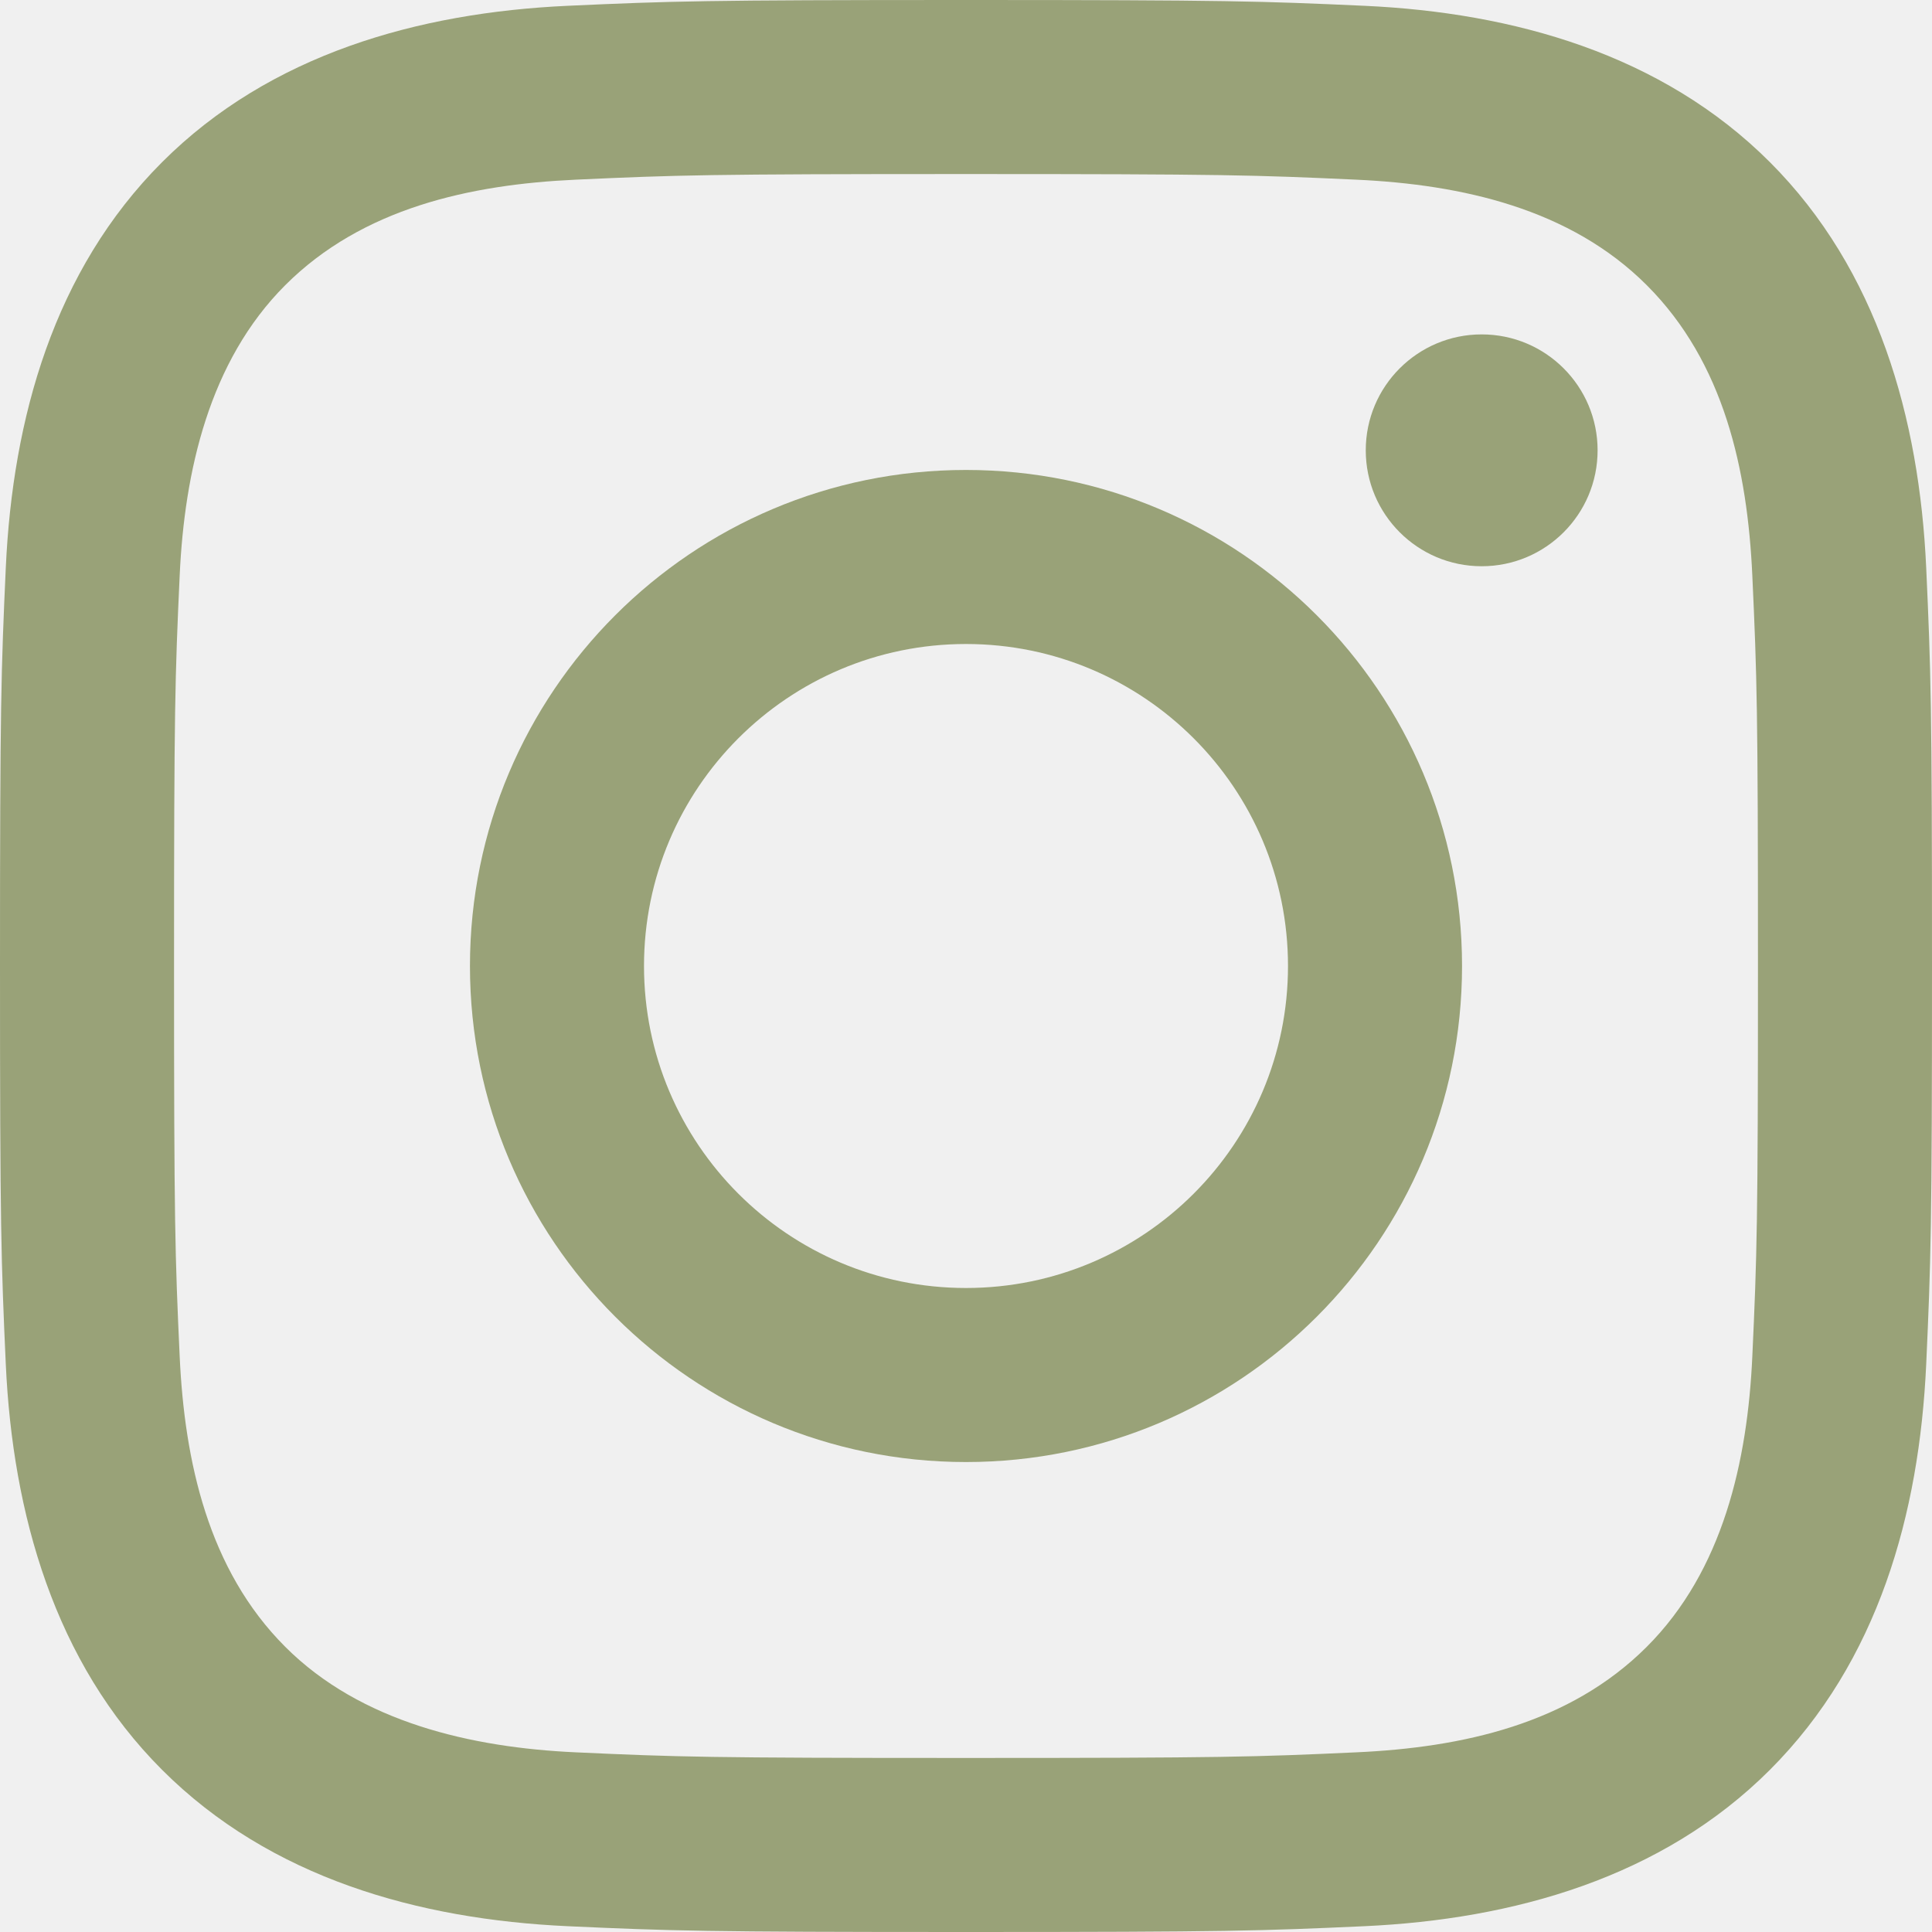
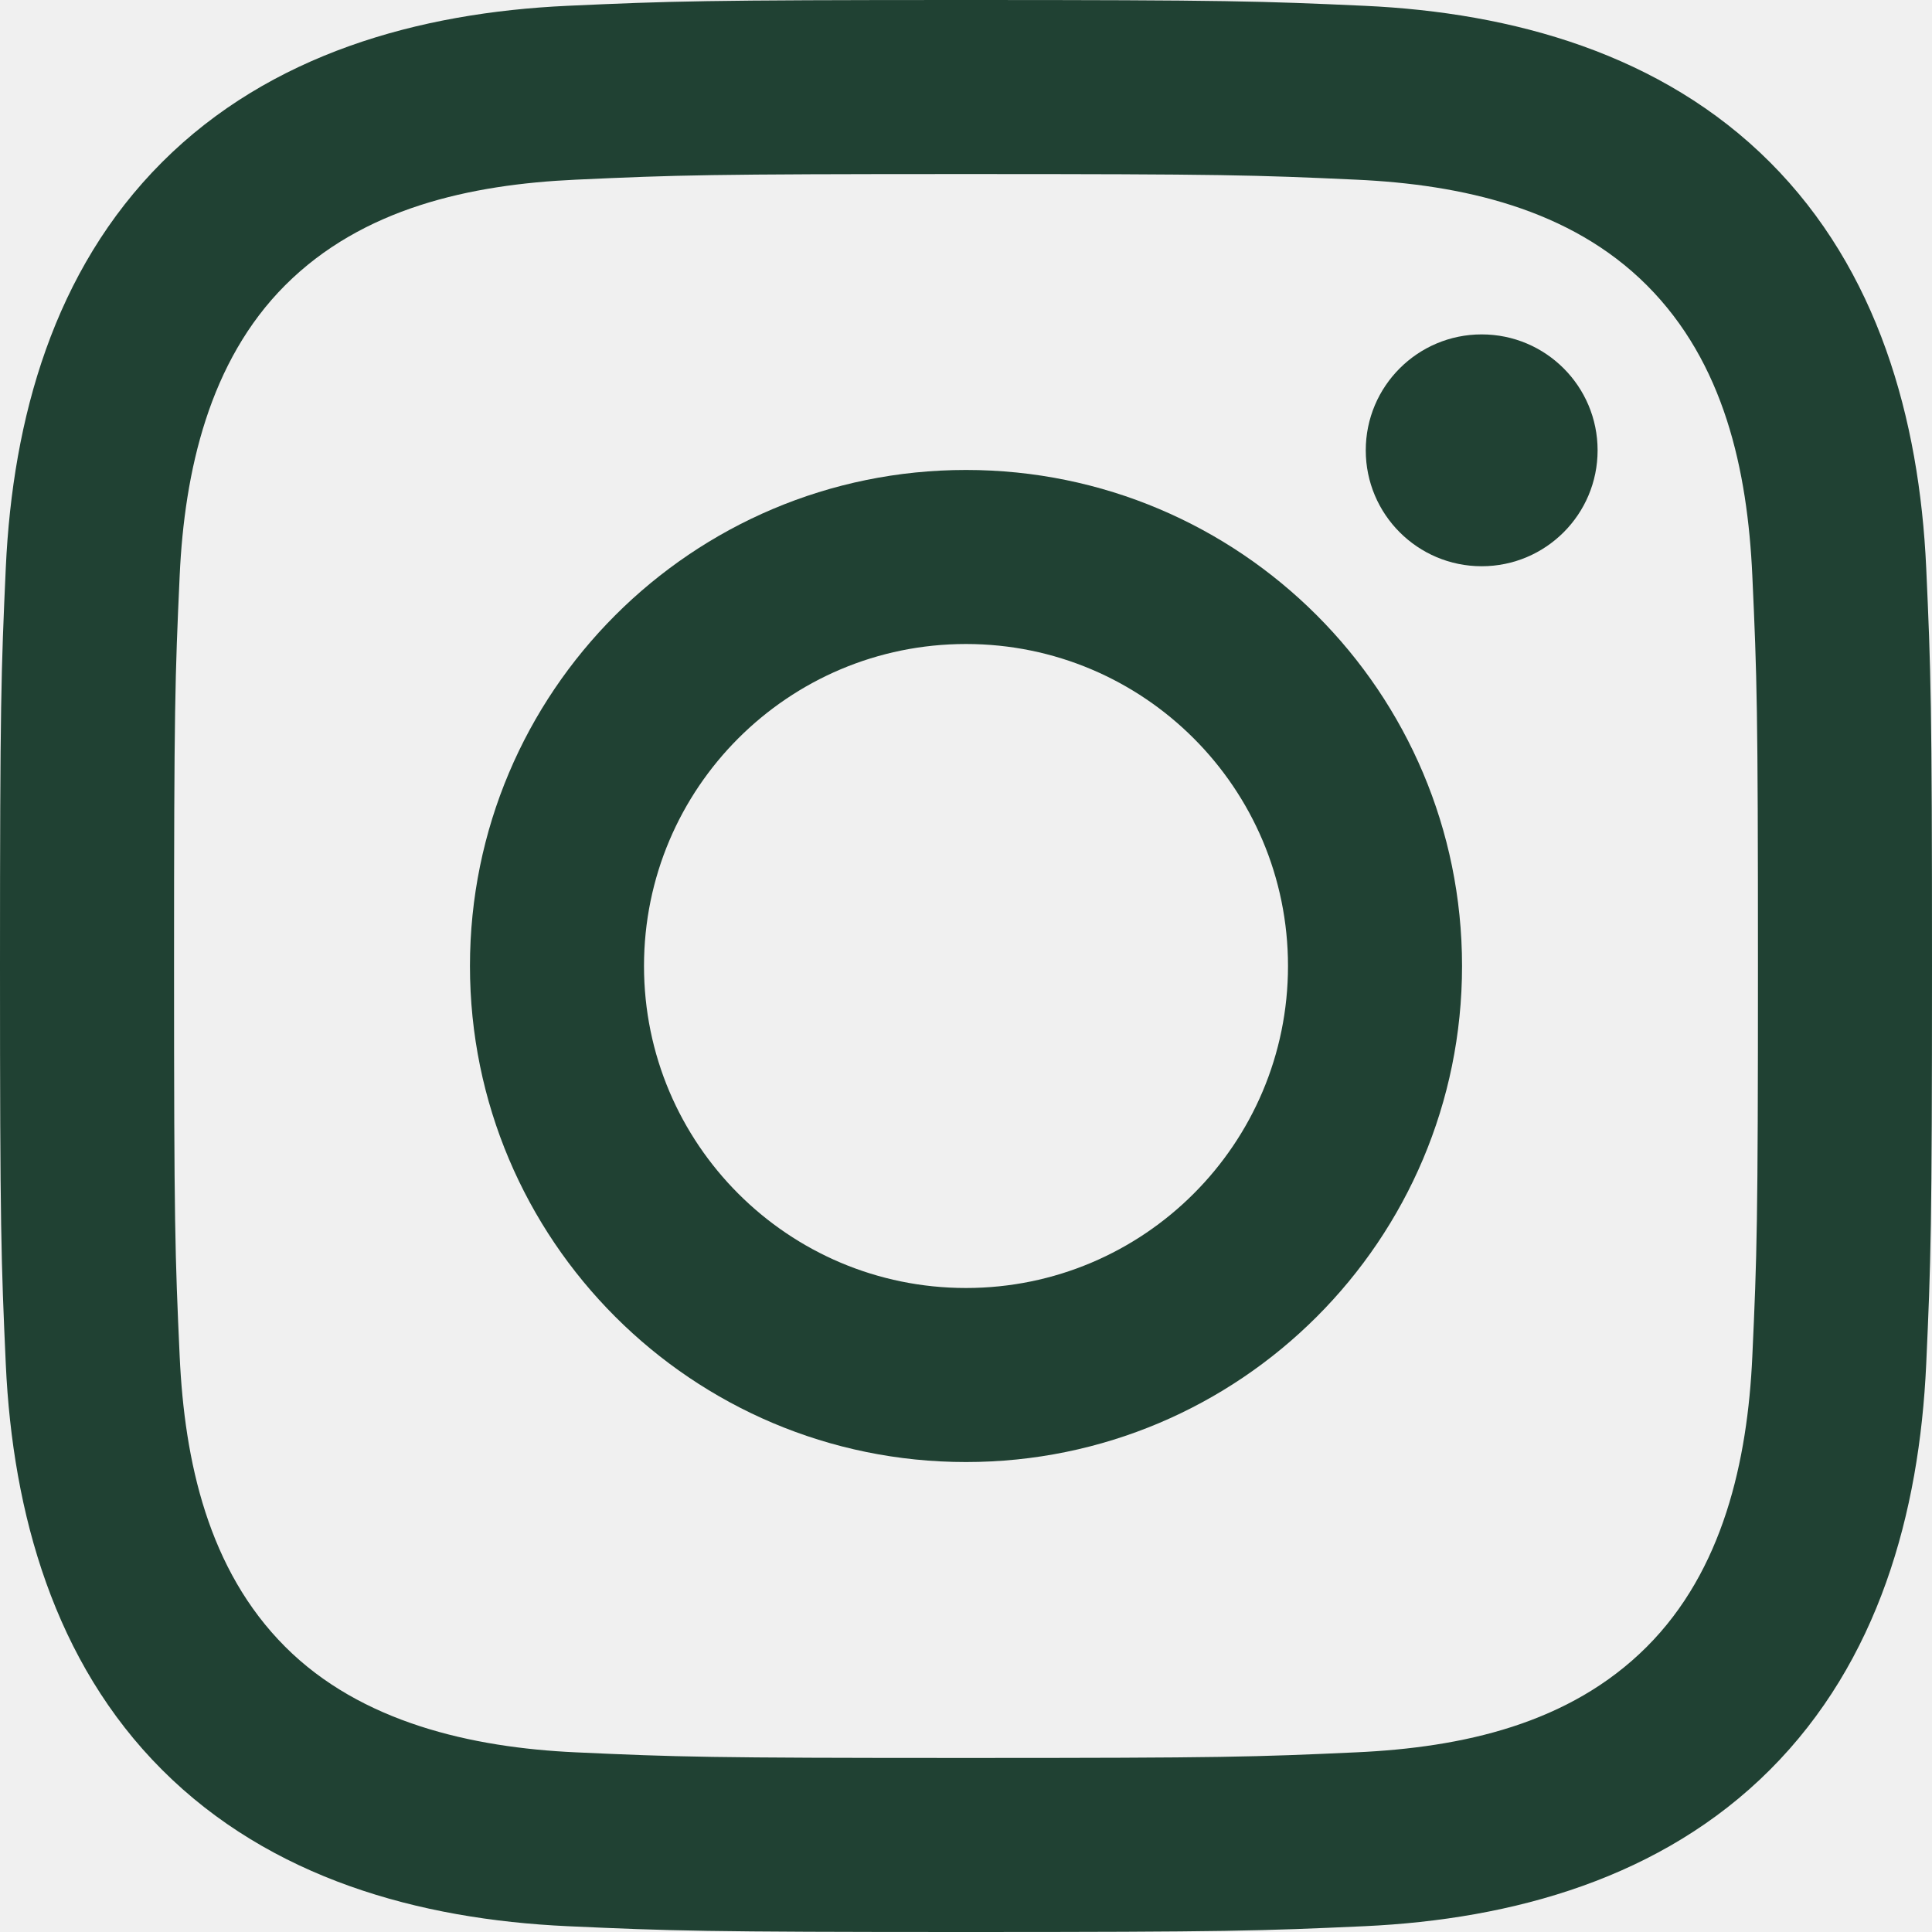
<svg xmlns="http://www.w3.org/2000/svg" width="512" height="512" viewBox="0 0 512 512" fill="none">
-   <path d="M256 46.123C324.352 46.123 332.459 46.379 359.445 47.616C387.349 48.896 416.085 55.253 436.416 75.584C456.939 96.107 463.104 124.565 464.384 152.555C465.621 179.541 465.877 187.648 465.877 256C465.877 324.352 465.621 332.459 464.384 359.445C463.125 387.2 456.619 416.213 436.416 436.416C415.893 456.939 387.456 463.104 359.445 464.384C332.459 465.621 324.352 465.877 256 465.877C187.648 465.877 179.541 465.621 152.555 464.384C125.013 463.125 95.616 456.469 75.584 436.416C55.168 416 48.896 387.264 47.616 359.445C46.379 332.459 46.123 324.352 46.123 256C46.123 187.648 46.379 179.541 47.616 152.555C48.875 124.907 55.445 95.723 75.584 75.584C96.064 55.104 124.629 48.896 152.555 47.616C179.541 46.379 187.648 46.123 256 46.123ZM256 0C186.475 0 177.749 0.299 150.443 1.536C110.869 3.349 71.573 14.357 42.965 42.965C14.251 71.68 3.349 110.891 1.536 150.443C0.299 177.749 0 186.475 0 256C0 325.525 0.299 334.251 1.536 361.557C3.349 401.088 14.4 440.491 42.965 469.035C71.659 497.728 110.933 508.651 150.443 510.464C177.749 511.701 186.475 512 256 512C325.525 512 334.251 511.701 361.557 510.464C401.109 508.651 440.448 497.621 469.035 469.035C497.771 440.299 508.651 401.109 510.464 361.557C511.701 334.251 512 325.525 512 256C512 186.475 511.701 177.749 510.464 150.443C508.651 110.869 497.621 71.552 469.035 42.965C440.384 14.315 401.003 3.328 361.557 1.536C334.251 0.299 325.525 0 256 0Z" fill="#99A278" />
-   <path d="M256 124.544C183.403 124.544 124.544 183.403 124.544 256C124.544 328.597 183.403 387.456 256 387.456C328.597 387.456 387.456 328.597 387.456 256C387.456 183.403 328.597 124.544 256 124.544ZM256 341.333C208.875 341.333 170.667 303.125 170.667 256C170.667 208.875 208.875 170.667 256 170.667C303.125 170.667 341.333 208.875 341.333 256C341.333 303.125 303.125 341.333 256 341.333Z" fill="#99A278" />
-   <path d="M392.661 150.059C409.627 150.059 423.381 136.305 423.381 119.339C423.381 102.372 409.627 88.619 392.661 88.619C375.695 88.619 361.941 102.372 361.941 119.339C361.941 136.305 375.695 150.059 392.661 150.059Z" fill="#99A278" />
+   <g clip-path="url(#clip0_29_14)">
+     <path d="M256 46.123C324.352 46.123 332.459 46.379 359.445 47.616C387.349 48.896 416.085 55.253 436.416 75.584C456.939 96.107 463.104 124.565 464.384 152.555C465.621 179.541 465.877 187.648 465.877 256C465.877 324.352 465.621 332.459 464.384 359.445C463.125 387.2 456.619 416.213 436.416 436.416C415.893 456.939 387.456 463.104 359.445 464.384C332.459 465.621 324.352 465.877 256 465.877C187.648 465.877 179.541 465.621 152.555 464.384C125.013 463.125 95.616 456.469 75.584 436.416C55.168 416 48.896 387.264 47.616 359.445C46.379 332.459 46.123 324.352 46.123 256C46.123 187.648 46.379 179.541 47.616 152.555C48.875 124.907 55.445 95.723 75.584 75.584C96.064 55.104 124.629 48.896 152.555 47.616C179.541 46.379 187.648 46.123 256 46.123ZM256 0C186.475 0 177.749 0.299 150.443 1.536C110.869 3.349 71.573 14.357 42.965 42.965C14.251 71.68 3.349 110.891 1.536 150.443C0.299 177.749 0 186.475 0 256C0 325.525 0.299 334.251 1.536 361.557C3.349 401.088 14.4 440.491 42.965 469.035C71.659 497.728 110.933 508.651 150.443 510.464C177.749 511.701 186.475 512 256 512C325.525 512 334.251 511.701 361.557 510.464C401.109 508.651 440.448 497.621 469.035 469.035C497.771 440.299 508.651 401.109 510.464 361.557C511.701 334.251 512 325.525 512 256C512 186.475 511.701 177.749 510.464 150.443C508.651 110.869 497.621 71.552 469.035 42.965C440.384 14.315 401.003 3.328 361.557 1.536C334.251 0.299 325.525 0 256 0Z" fill="#204133" />
+     <path d="M256 124.544C183.403 124.544 124.544 183.403 124.544 256C124.544 328.597 183.403 387.456 256 387.456C328.597 387.456 387.456 328.597 387.456 256C387.456 183.403 328.597 124.544 256 124.544ZM256 341.333C208.875 341.333 170.667 303.125 170.667 256C170.667 208.875 208.875 170.667 256 170.667C303.125 170.667 341.333 208.875 341.333 256C341.333 303.125 303.125 341.333 256 341.333Z" fill="#204133" />
+     <path d="M392.661 150.059C409.628 150.059 423.381 136.305 423.381 119.339C423.381 102.373 409.628 88.619 392.661 88.619C375.695 88.619 361.941 102.373 361.941 119.339C361.941 136.305 375.695 150.059 392.661 150.059Z" fill="#204133" />
+   </g>
+   <defs>
+     <clipPath id="clip0_29_14">
+       <rect width="512" height="512" fill="white" />
+     </clipPath>
+   </defs>
</svg>
